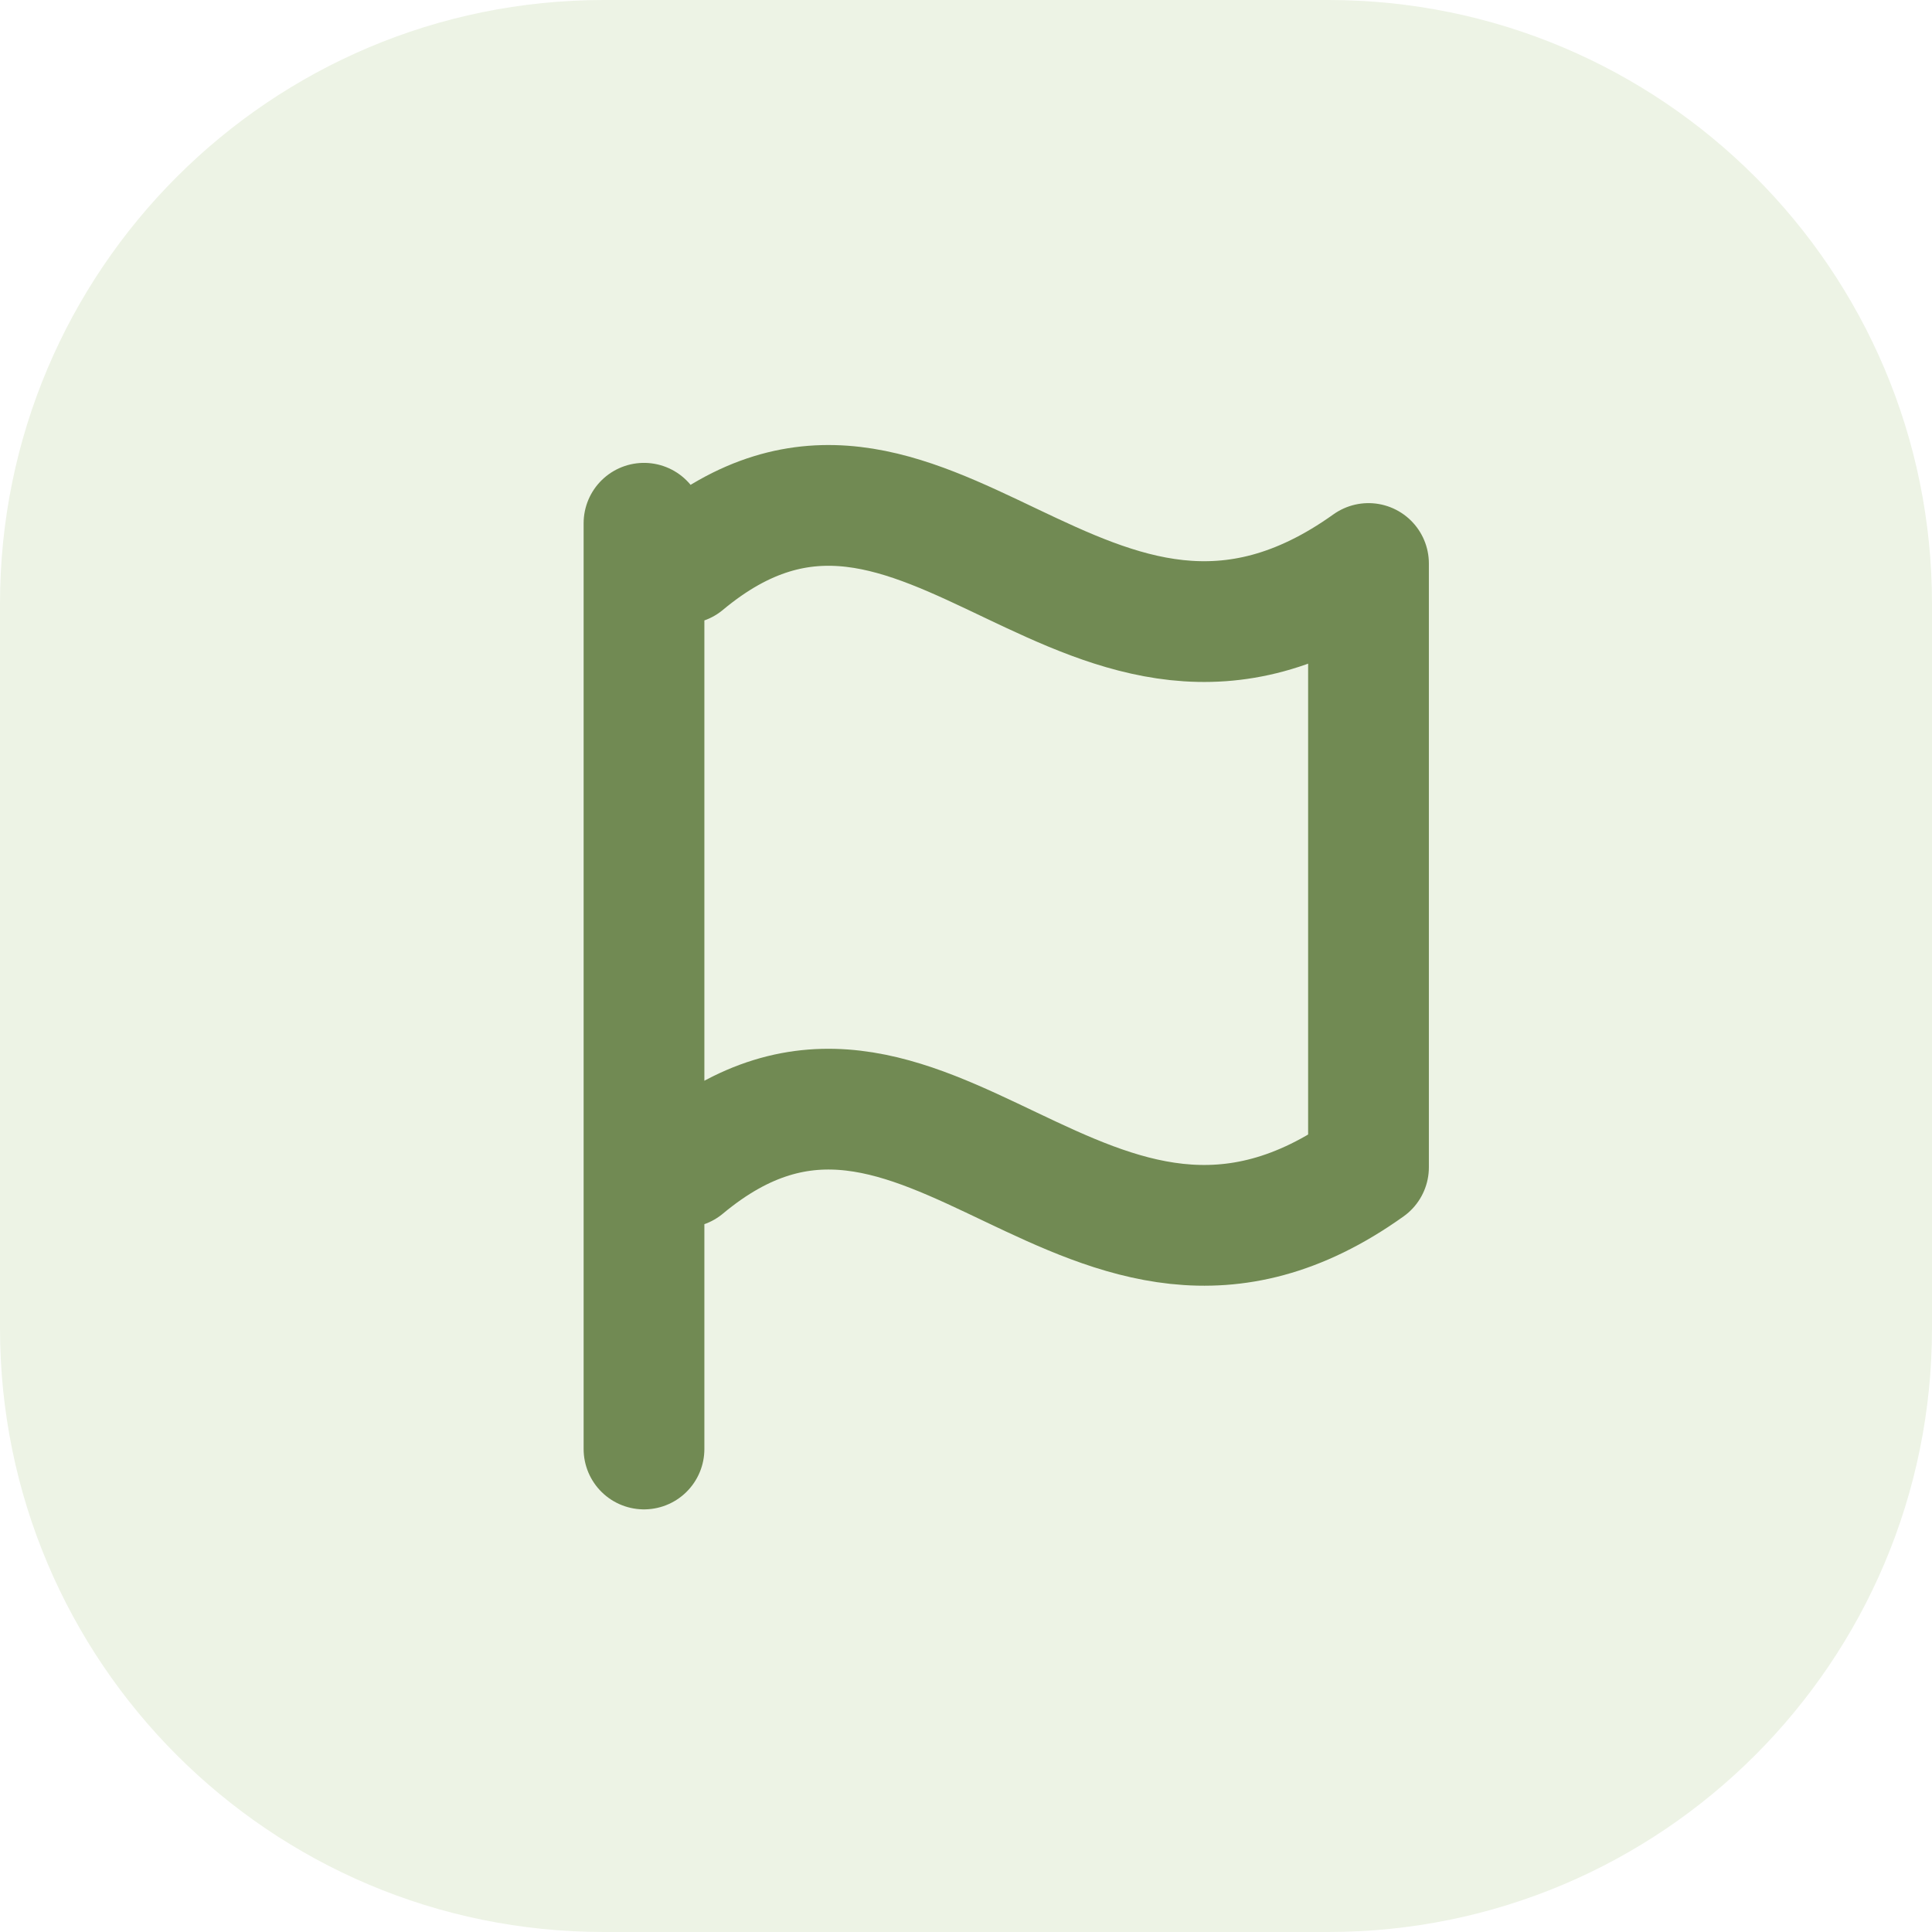
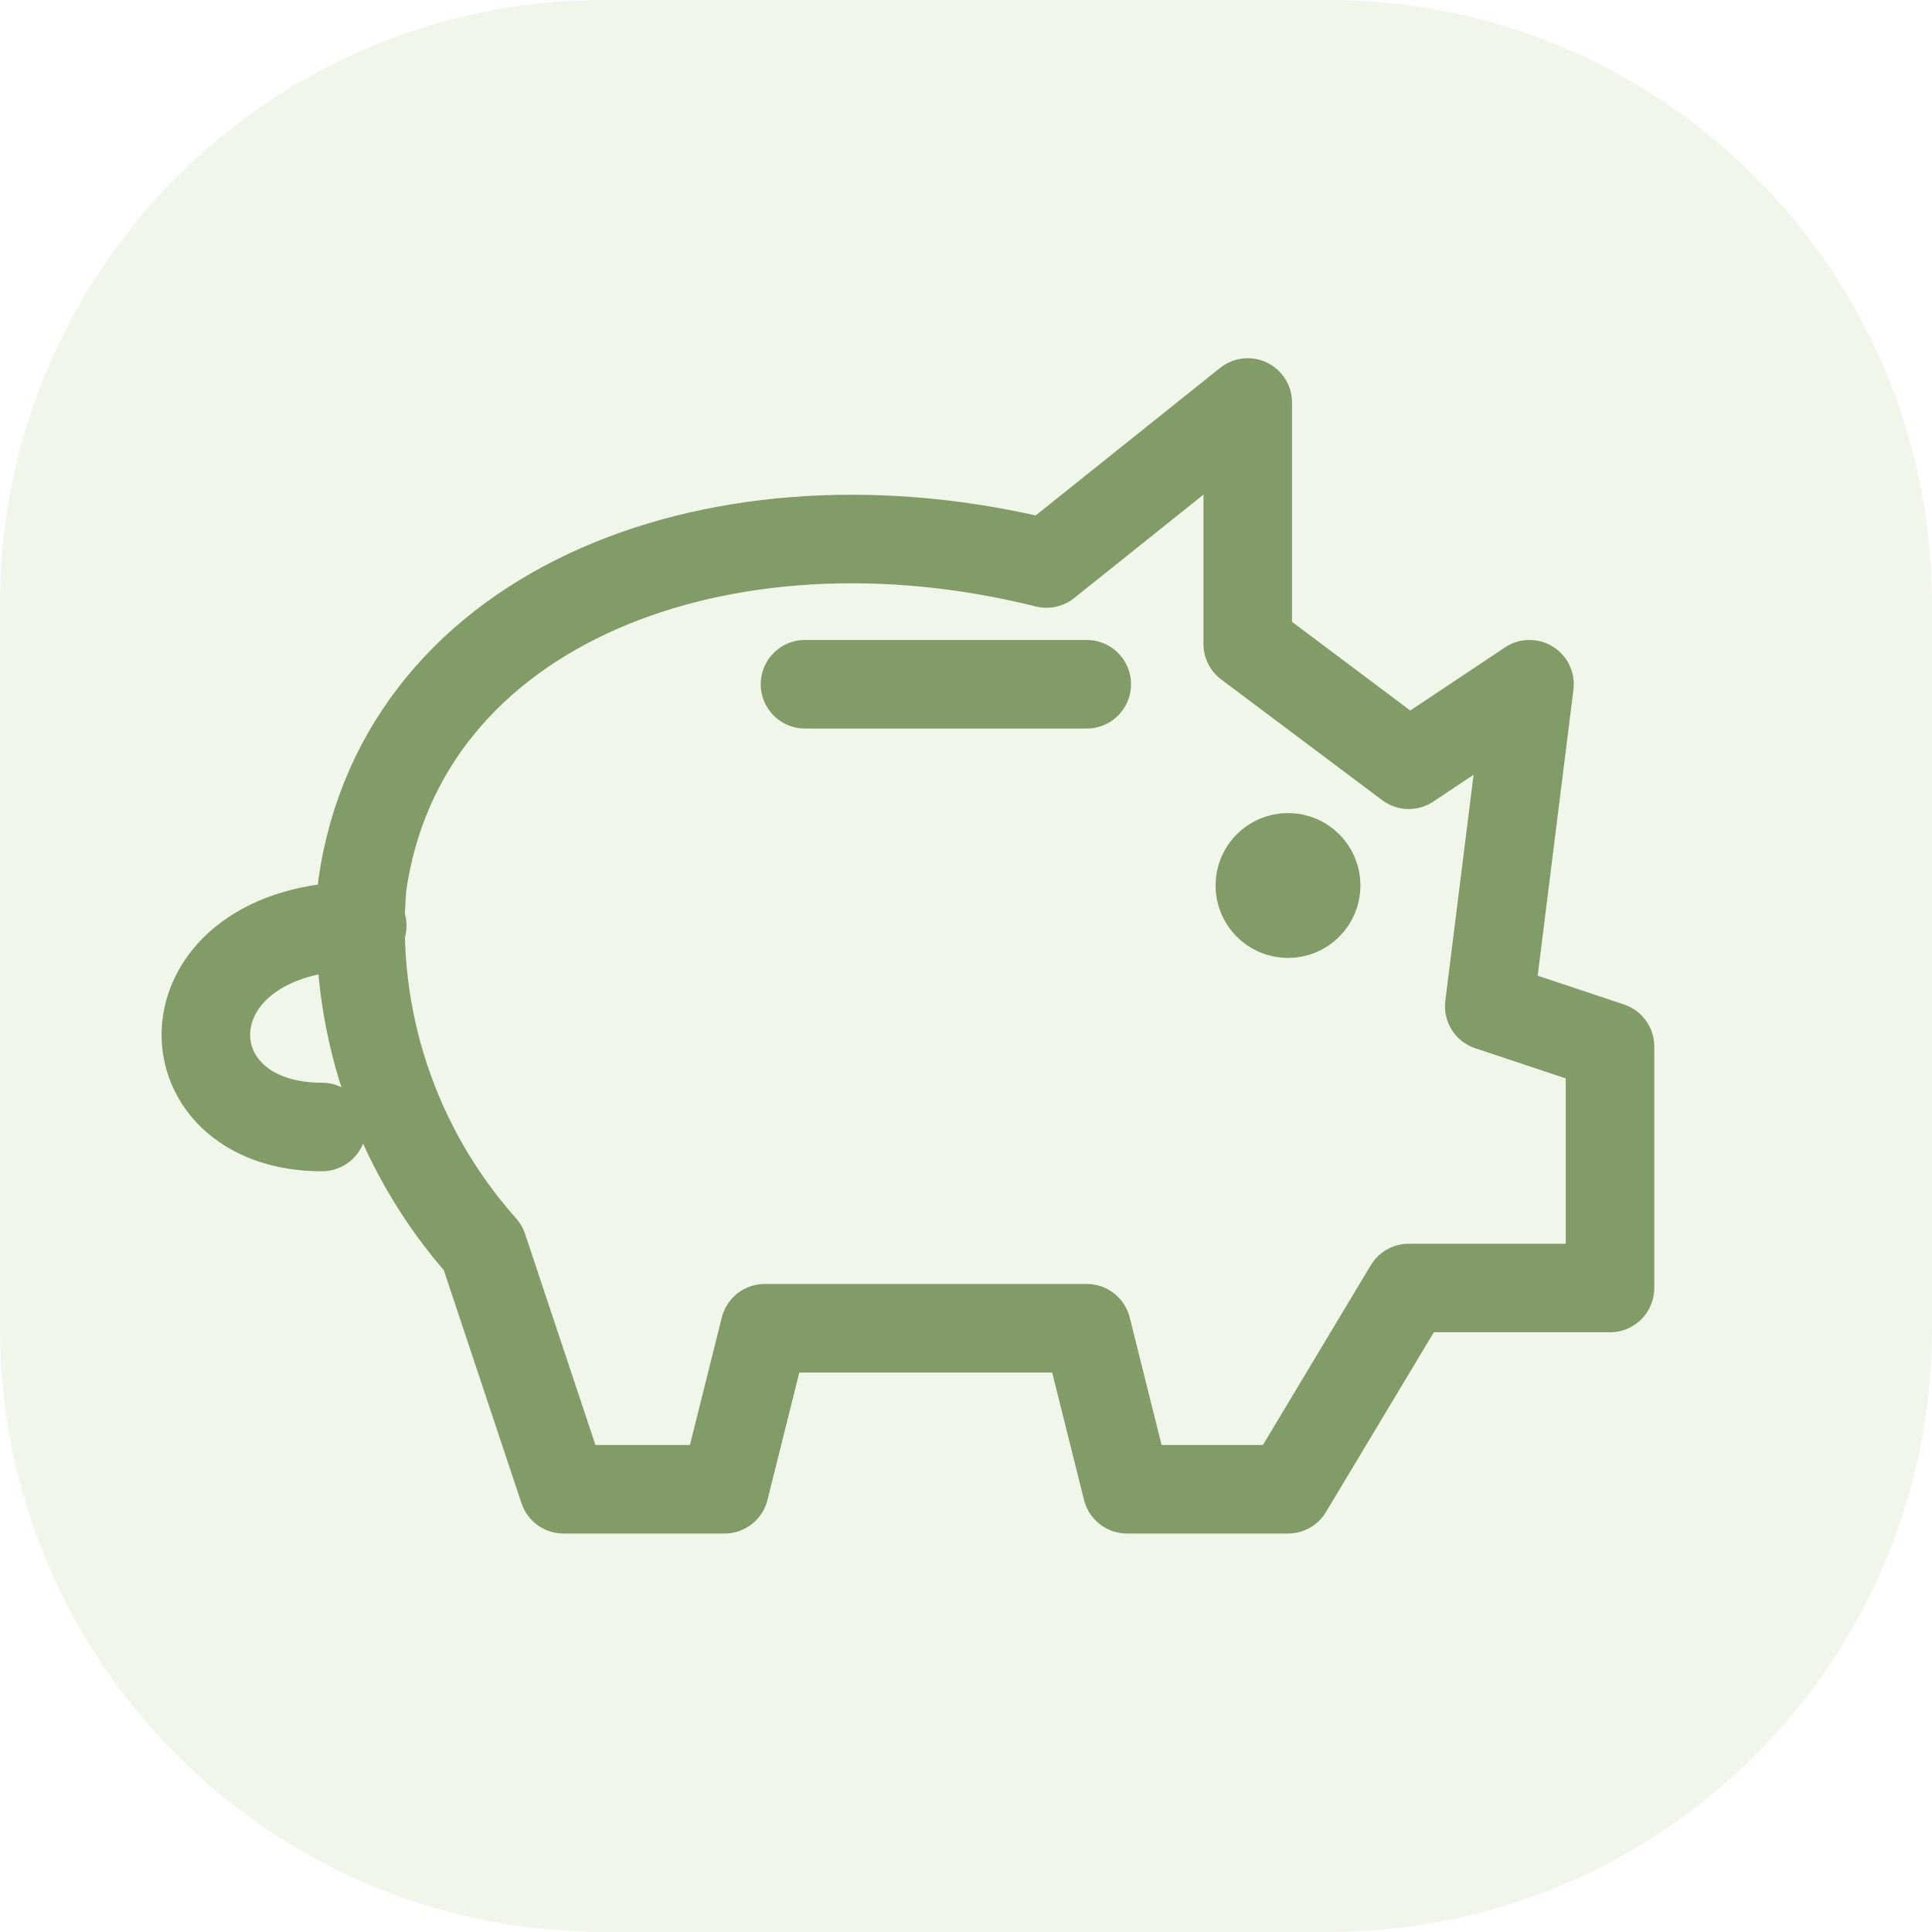
<svg xmlns="http://www.w3.org/2000/svg" viewBox="0 0 48 48">
-   <rect width="48" height="48" rx="15" fill="#edf3e5" />
-   <path d="M16 36V13m1 1c6-5 10 5 17 0v15c-7 5-11-5-17 0" fill="none" stroke="#718a53" stroke-width="3" stroke-linecap="round" stroke-linejoin="round" />
+   <rect width="48" height="48" rx="15" fill="#f1f6ea" />
+   <g fill="none" stroke="#829c68" stroke-width="2.2" stroke-linecap="round" stroke-linejoin="round">
+     <path d="M35 19l3-2-1 8 3 1v6h-5l-3 5h-4l-1-4h-8l-1 4h-4l-2-6a12 12 0 0 1-3-9c1-7 9-10 17-8l5-4v6z" />
+     <path d="M20 17h7M9 23c-5 0-5 5-1 5" />
+     <circle cx="32" cy="22" r=".7" fill="#829c68" />
+   </g>
</svg>
